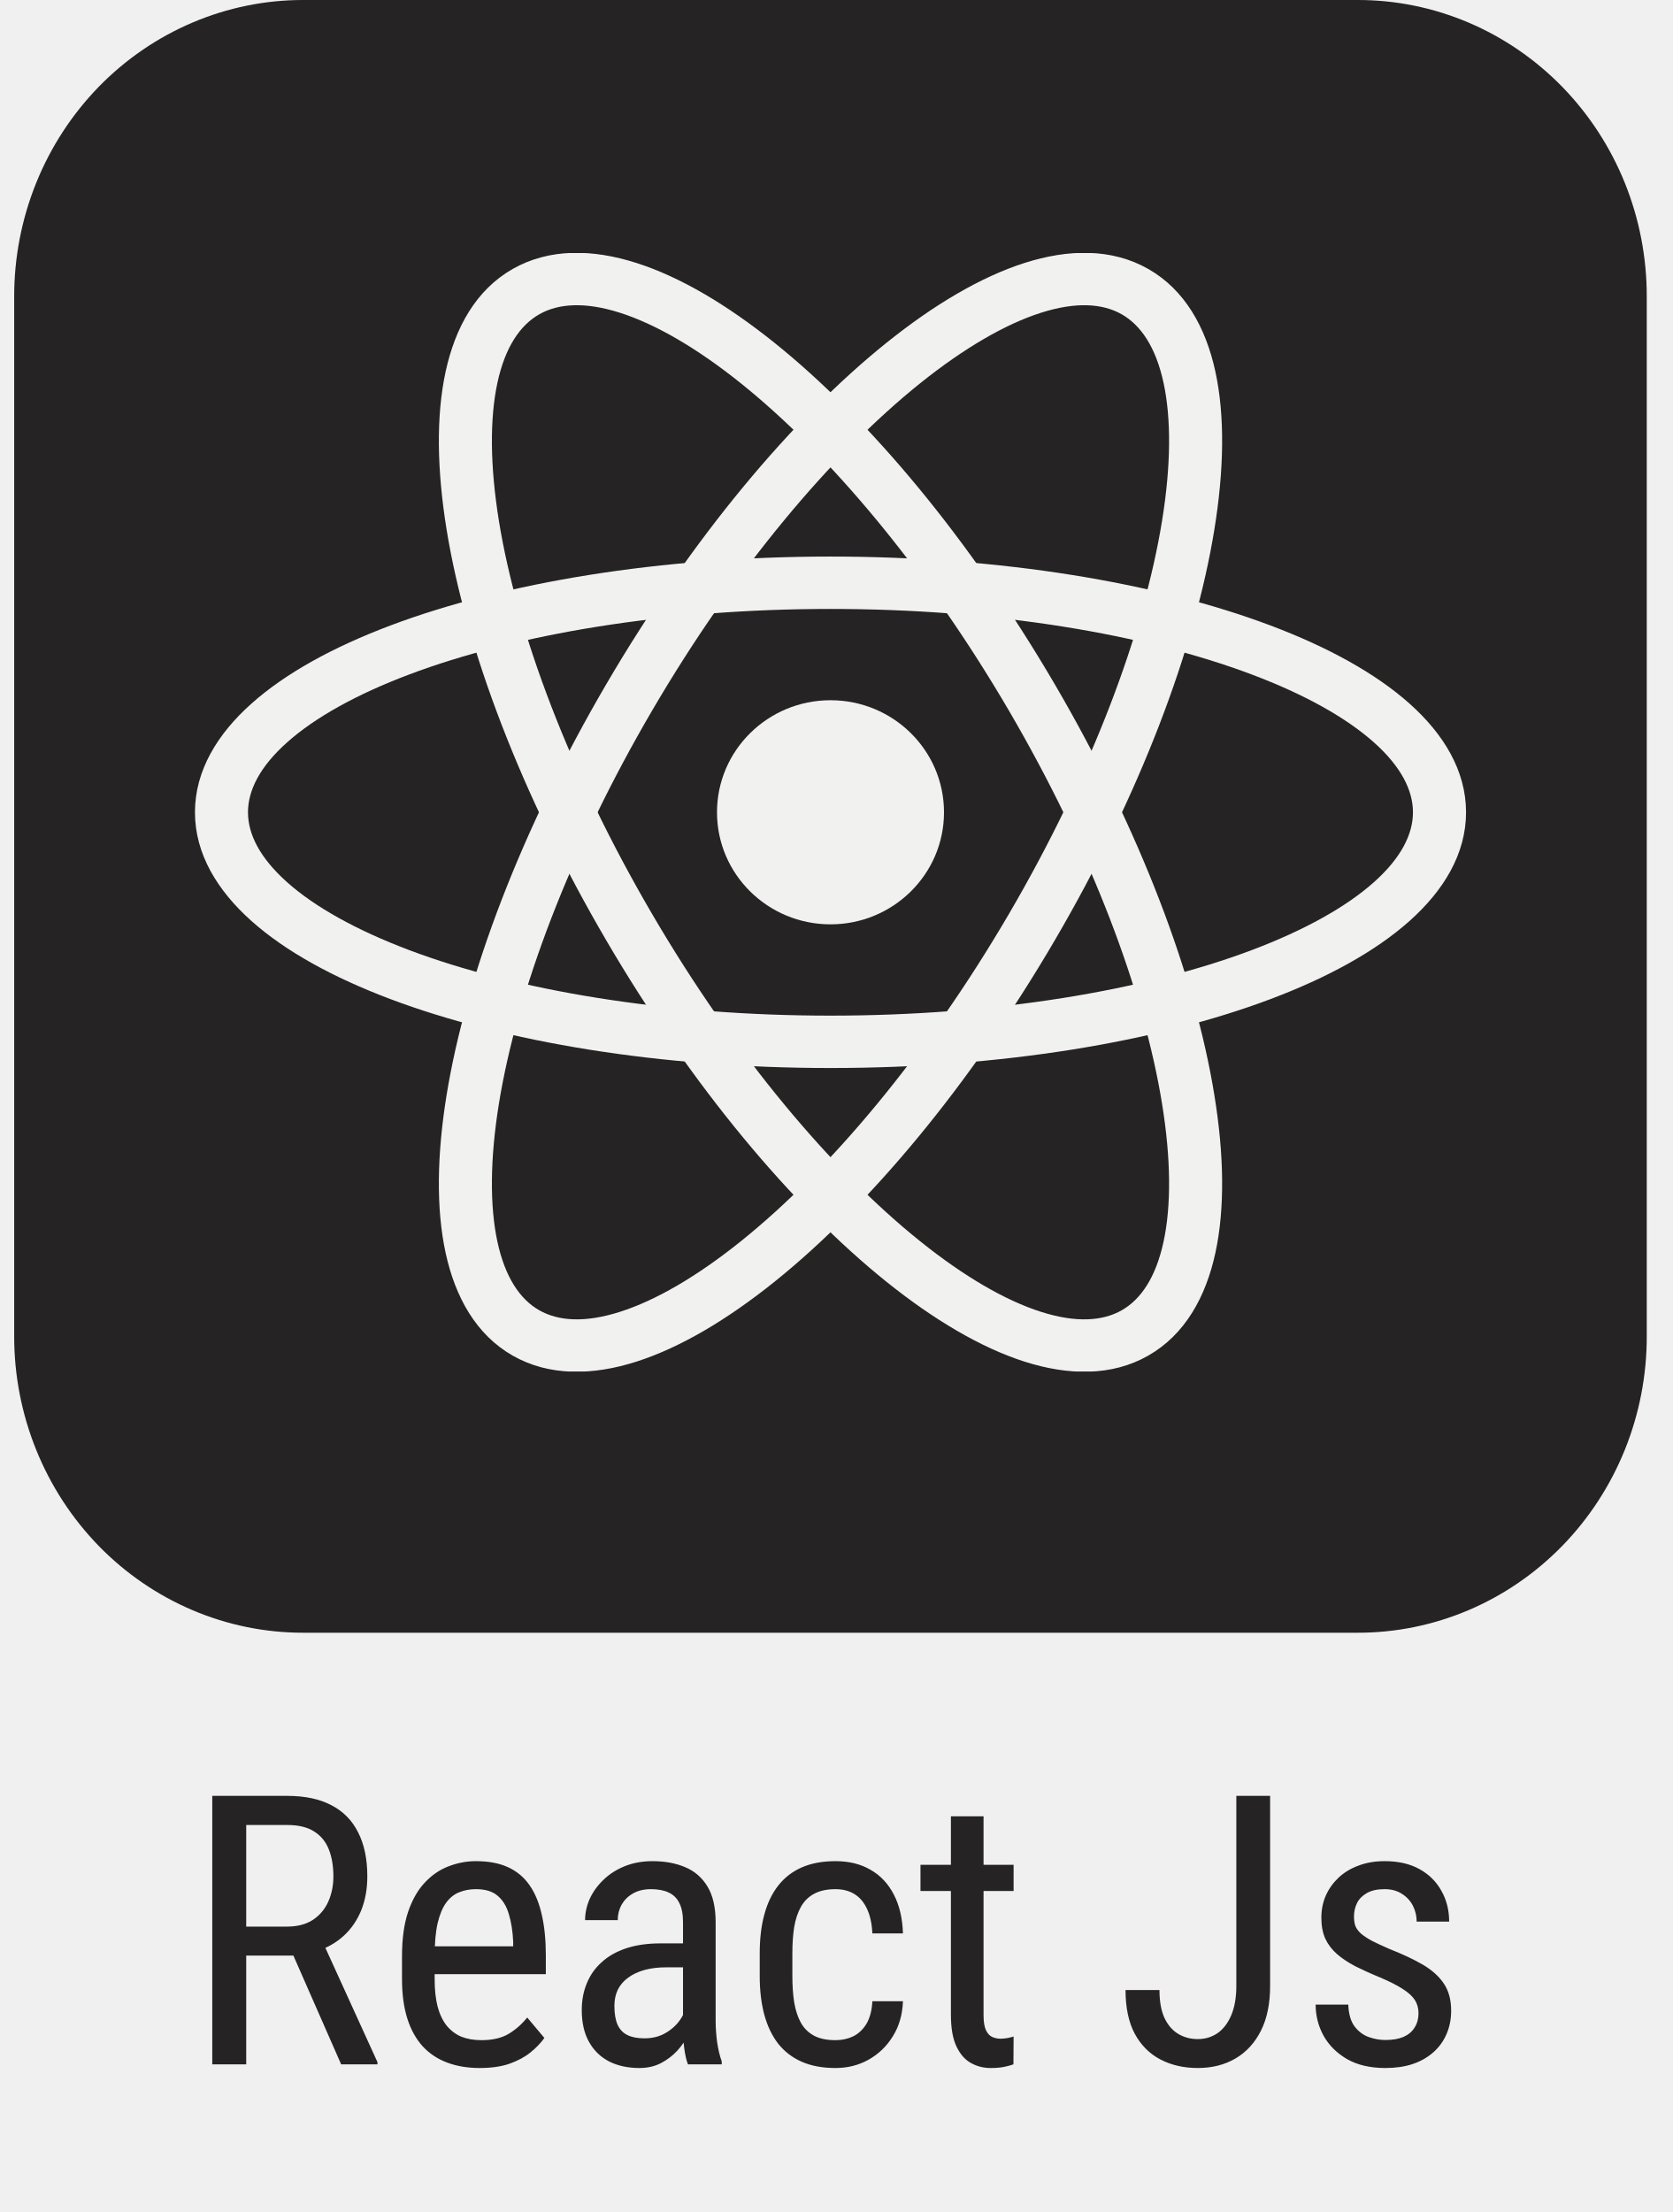
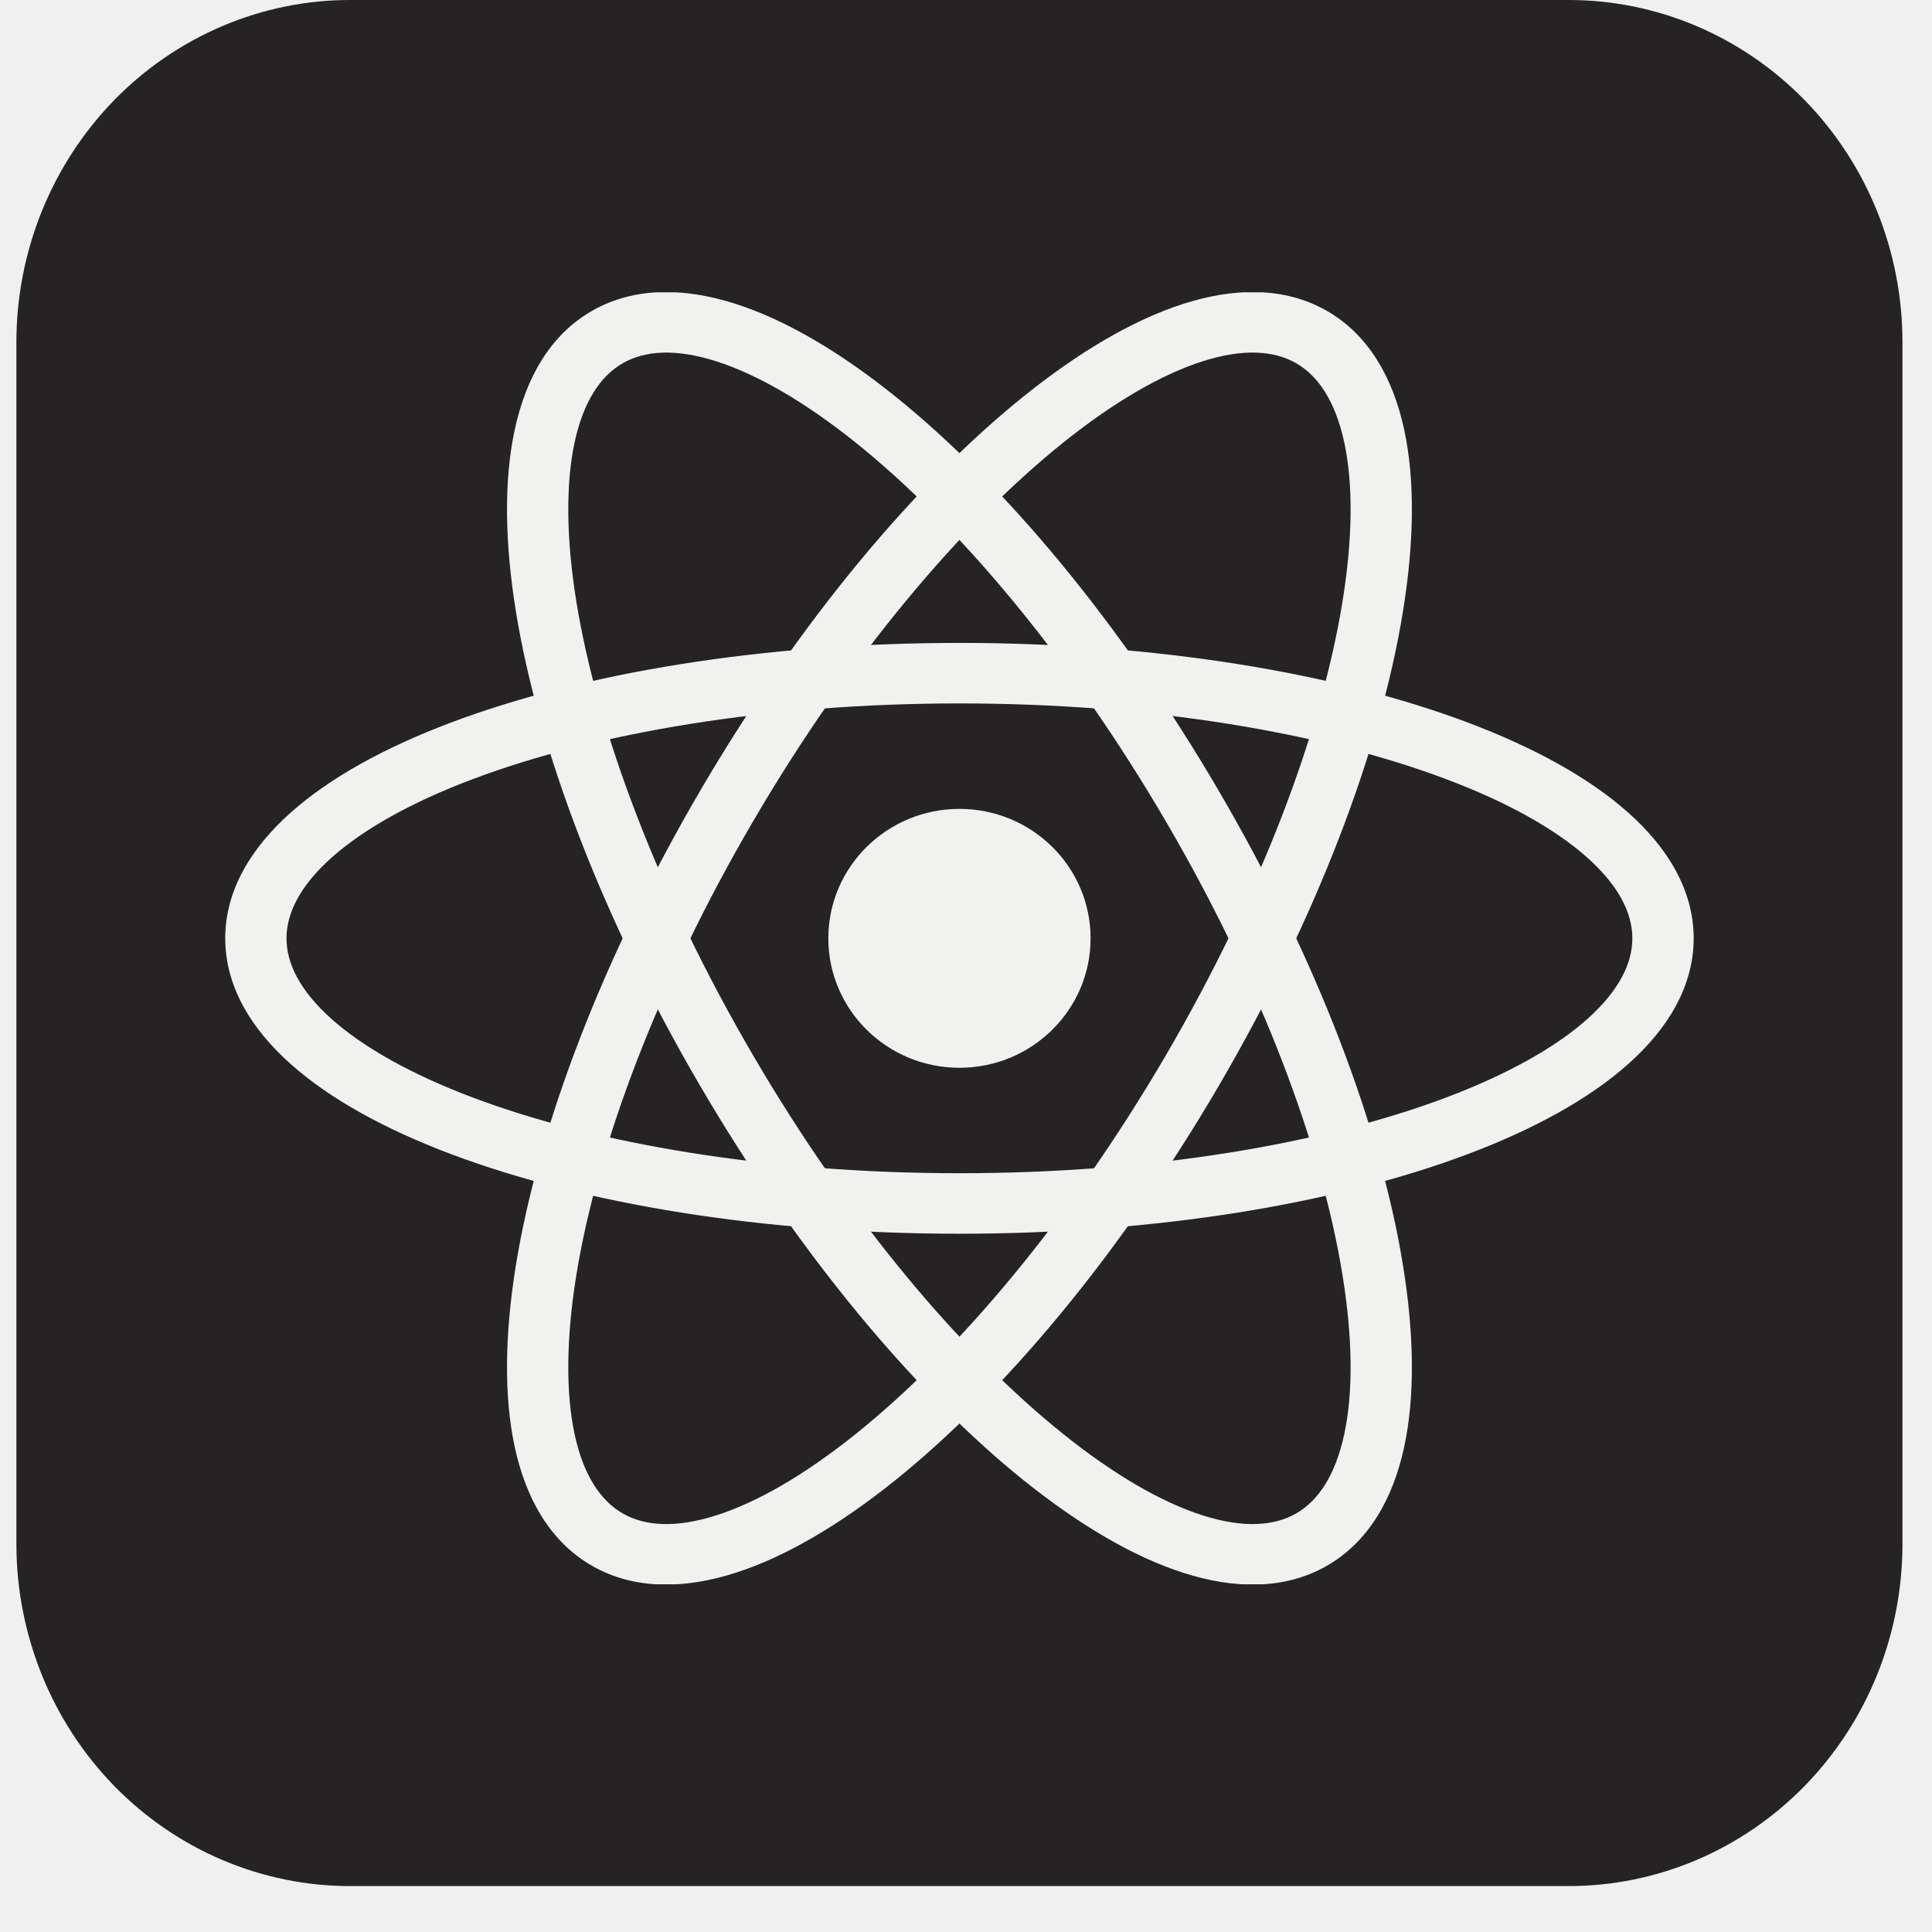
- <svg xmlns="http://www.w3.org/2000/svg" width="31" height="41" viewBox="0 0 31 41" fill="none">
-   <g clip-path="url(#clip0_401_338)">
-     <path d="M5.622 2.43926e-06H25.167C25.871 -0.001 26.568 0.141 27.219 0.417C27.869 0.693 28.46 1.098 28.958 1.608C29.456 2.119 29.851 2.725 30.12 3.392C30.389 4.059 30.527 4.775 30.526 5.497V24.767C30.527 25.489 30.389 26.204 30.12 26.871C29.851 27.538 29.456 28.144 28.958 28.655C28.46 29.165 27.869 29.57 27.219 29.846C26.568 30.122 25.871 30.264 25.167 30.263H5.622C4.918 30.264 4.221 30.122 3.571 29.846C2.92 29.57 2.329 29.165 1.831 28.655C1.334 28.144 0.939 27.538 0.67 26.871C0.401 26.204 0.262 25.489 0.263 24.767V5.497C0.262 4.775 0.401 4.059 0.67 3.392C0.939 2.725 1.334 2.119 1.831 1.608C2.329 1.098 2.92 0.693 3.571 0.417C4.221 0.141 4.918 -0.001 5.622 2.43926e-06V2.43926e-06Z" fill="#252323" />
-     <g clip-path="url(#clip1_401_338)">
+ <svg xmlns="http://www.w3.org/2000/svg" width="31" height="31" viewBox="0 0 31 31" fill="none">
+   <g clip-path="url(#clip0_401_351)">
+     <path d="M5.622 2.43926e-06H25.167C25.871 -0.001 26.568 0.141 27.219 0.417C27.869 0.693 28.46 1.098 28.958 1.608C29.456 2.119 29.851 2.725 30.12 3.392C30.389 4.059 30.527 4.775 30.526 5.497V24.767C30.527 25.489 30.389 26.204 30.12 26.871C29.851 27.538 29.456 28.144 28.958 28.655C28.46 29.165 27.869 29.57 27.219 29.846C26.568 30.122 25.871 30.264 25.167 30.263H5.622C4.918 30.264 4.221 30.122 3.571 29.846C2.92 29.57 2.329 29.165 1.831 28.655C1.334 28.144 0.939 27.538 0.67 26.871C0.401 26.204 0.262 25.489 0.263 24.767V5.497C0.262 4.775 0.401 4.059 0.67 3.392C0.939 2.725 1.334 2.119 1.831 1.608C2.329 1.098 2.92 0.693 3.571 0.417C4.221 0.141 4.918 -0.001 5.622 2.43926e-06Z" fill="#252323" />
+     <g clip-path="url(#clip1_401_351)">
      <path d="M15.395 17.133C16.557 17.133 17.499 16.203 17.499 15.056C17.499 13.909 16.557 12.979 15.395 12.979C14.233 12.979 13.291 13.909 13.291 15.056C13.291 16.203 14.233 17.133 15.395 17.133Z" fill="#F1F1EF" />
      <path fill-rule="evenodd" clip-rule="evenodd" d="M5.322 13.76C4.812 14.215 4.597 14.654 4.597 15.056C4.597 15.458 4.812 15.897 5.322 16.352C5.832 16.807 6.599 17.238 7.587 17.611C9.561 18.355 12.322 18.825 15.395 18.825C18.468 18.825 21.228 18.355 23.202 17.611C24.191 17.238 24.957 16.807 25.468 16.352C25.978 15.897 26.192 15.458 26.192 15.056C26.192 14.654 25.978 14.215 25.468 13.76C24.957 13.305 24.191 12.873 23.202 12.501C21.228 11.757 18.468 11.287 15.395 11.287C12.322 11.287 9.561 11.757 7.587 12.501C6.599 12.873 5.832 13.305 5.322 13.76ZM7.236 11.594C9.349 10.798 12.233 10.316 15.395 10.316C18.556 10.316 21.441 10.798 23.553 11.594C24.607 11.991 25.494 12.476 26.127 13.04C26.759 13.603 27.176 14.283 27.176 15.056C27.176 15.829 26.759 16.509 26.127 17.072C25.494 17.636 24.607 18.121 23.553 18.518C21.441 19.314 18.556 19.796 15.395 19.796C12.233 19.796 9.349 19.314 7.236 18.518C6.182 18.121 5.295 17.636 4.663 17.072C4.031 16.509 3.614 15.829 3.614 15.056C3.614 14.283 4.031 13.603 4.663 13.04C5.295 12.476 6.182 11.991 7.236 11.594Z" fill="#F1F1EF" />
      <path fill-rule="evenodd" clip-rule="evenodd" d="M11.495 5.798C10.841 5.589 10.349 5.625 9.996 5.826C9.643 6.027 9.365 6.43 9.221 7.093C9.078 7.757 9.082 8.628 9.249 9.66C9.584 11.719 10.551 14.313 12.088 16.941C13.624 19.568 15.417 21.692 17.057 23.007C17.878 23.666 18.64 24.105 19.294 24.314C19.948 24.523 20.441 24.487 20.794 24.286C21.146 24.085 21.424 23.682 21.568 23.018C21.712 22.355 21.708 21.484 21.54 20.452C21.206 18.393 20.238 15.798 18.702 13.171C17.165 10.544 15.373 8.42 13.733 7.104C12.912 6.446 12.149 6.007 11.495 5.798ZM14.353 6.351C16.108 7.758 17.973 9.983 19.554 12.686C21.134 15.389 22.154 18.095 22.511 20.299C22.69 21.399 22.708 22.399 22.53 23.221C22.352 24.043 21.963 24.74 21.285 25.127C20.607 25.513 19.802 25.497 18.991 25.238C18.181 24.979 17.312 24.463 16.436 23.761C14.682 22.353 12.817 20.129 11.236 17.426C9.655 14.723 8.636 12.017 8.278 9.813C8.1 8.713 8.082 7.712 8.26 6.89C8.438 6.068 8.826 5.371 9.504 4.985C10.182 4.599 10.988 4.615 11.798 4.874C12.608 5.133 13.477 5.648 14.353 6.351Z" fill="#F1F1EF" />
      <path fill-rule="evenodd" clip-rule="evenodd" d="M21.568 7.093C21.424 6.43 21.146 6.027 20.794 5.826C20.441 5.625 19.948 5.589 19.294 5.798C18.64 6.007 17.878 6.446 17.057 7.104C15.417 8.42 13.624 10.544 12.088 13.171C10.551 15.798 9.584 18.393 9.249 20.452C9.082 21.484 9.078 22.355 9.221 23.018C9.365 23.682 9.643 24.085 9.996 24.286C10.349 24.487 10.841 24.523 11.495 24.314C12.15 24.105 12.912 23.666 13.733 23.007C15.373 21.692 17.165 19.568 18.702 16.941C20.238 14.313 21.206 11.719 21.54 9.659C21.708 8.628 21.712 7.757 21.568 7.093ZM22.511 9.813C22.154 12.017 21.134 14.723 19.554 17.426C17.973 20.129 16.108 22.353 14.353 23.761C13.477 24.463 12.608 24.979 11.798 25.238C10.988 25.497 10.182 25.513 9.504 25.127C8.826 24.74 8.438 24.043 8.26 23.221C8.082 22.399 8.1 21.399 8.278 20.299C8.636 18.095 9.655 15.389 11.236 12.686C12.817 9.983 14.682 7.758 16.436 6.351C17.312 5.648 18.181 5.133 18.991 4.874C19.802 4.615 20.608 4.599 21.285 4.985C21.963 5.371 22.352 6.068 22.53 6.89C22.708 7.712 22.69 8.713 22.511 9.813Z" fill="#F1F1EF" />
    </g>
  </g>
-   <path d="M3.935 33.287H5.326C5.649 33.287 5.921 33.344 6.139 33.458C6.36 33.571 6.527 33.74 6.638 33.963C6.752 34.184 6.809 34.457 6.809 34.78C6.809 35.008 6.772 35.217 6.697 35.406C6.621 35.593 6.512 35.752 6.368 35.884C6.225 36.014 6.051 36.111 5.845 36.175L5.675 36.247H4.434L4.427 35.71H5.319C5.51 35.71 5.67 35.669 5.798 35.587C5.925 35.503 6.021 35.39 6.085 35.248C6.148 35.107 6.18 34.951 6.18 34.78C6.18 34.589 6.152 34.421 6.095 34.278C6.038 34.134 5.947 34.024 5.822 33.946C5.698 33.867 5.533 33.827 5.326 33.827H4.564V38.263H3.935V33.287ZM6.324 38.263L5.333 36.007L5.986 36.004L6.997 38.222V38.263H6.324ZM8.891 38.331C8.67 38.331 8.47 38.298 8.293 38.232C8.115 38.166 7.963 38.066 7.838 37.932C7.713 37.795 7.617 37.623 7.551 37.416C7.485 37.208 7.452 36.963 7.452 36.681V36.264C7.452 35.938 7.489 35.662 7.565 35.437C7.642 35.211 7.746 35.03 7.876 34.893C8.006 34.754 8.153 34.654 8.317 34.592C8.481 34.529 8.649 34.497 8.822 34.497C9.055 34.497 9.253 34.534 9.417 34.609C9.581 34.684 9.715 34.796 9.817 34.944C9.92 35.092 9.995 35.275 10.043 35.491C10.093 35.708 10.118 35.957 10.118 36.24V36.592H7.807V36.076H9.513V35.99C9.504 35.799 9.478 35.63 9.434 35.484C9.393 35.339 9.325 35.225 9.229 35.142C9.134 35.058 8.998 35.016 8.822 35.016C8.711 35.016 8.607 35.035 8.511 35.074C8.418 35.111 8.337 35.176 8.269 35.269C8.203 35.36 8.15 35.487 8.112 35.648C8.075 35.81 8.057 36.015 8.057 36.264V36.681C8.057 36.879 8.075 37.05 8.112 37.193C8.15 37.335 8.206 37.452 8.279 37.545C8.354 37.636 8.445 37.705 8.552 37.751C8.662 37.794 8.786 37.815 8.925 37.815C9.128 37.815 9.295 37.777 9.427 37.699C9.56 37.619 9.675 37.518 9.773 37.395L10.091 37.774C10.024 37.868 9.938 37.958 9.831 38.044C9.726 38.129 9.596 38.198 9.441 38.253C9.288 38.305 9.105 38.331 8.891 38.331ZM12.661 37.631V35.624C12.661 35.479 12.638 35.361 12.592 35.272C12.549 35.184 12.483 35.119 12.394 35.078C12.308 35.037 12.198 35.016 12.066 35.016C11.938 35.016 11.828 35.042 11.735 35.095C11.643 35.147 11.573 35.217 11.523 35.303C11.475 35.39 11.451 35.486 11.451 35.59H10.846C10.846 35.458 10.874 35.327 10.931 35.197C10.991 35.067 11.075 34.95 11.184 34.845C11.294 34.738 11.425 34.654 11.577 34.592C11.732 34.529 11.905 34.497 12.097 34.497C12.325 34.497 12.526 34.534 12.702 34.609C12.877 34.682 13.015 34.802 13.115 34.968C13.216 35.135 13.266 35.356 13.266 35.631V37.456C13.266 37.58 13.275 37.711 13.293 37.85C13.314 37.989 13.342 38.108 13.379 38.209V38.263H12.753C12.723 38.19 12.701 38.093 12.685 37.973C12.669 37.85 12.661 37.736 12.661 37.631ZM12.757 36.021L12.763 36.465H12.343C12.199 36.465 12.068 36.481 11.95 36.513C11.834 36.545 11.733 36.592 11.649 36.653C11.565 36.712 11.5 36.787 11.454 36.876C11.411 36.964 11.389 37.066 11.389 37.18C11.389 37.328 11.41 37.446 11.451 37.535C11.492 37.622 11.553 37.684 11.636 37.723C11.717 37.762 11.821 37.781 11.947 37.781C12.099 37.781 12.234 37.746 12.35 37.675C12.466 37.605 12.556 37.519 12.62 37.419C12.686 37.319 12.717 37.225 12.712 37.139L12.845 37.422C12.836 37.511 12.807 37.608 12.757 37.713C12.709 37.815 12.642 37.914 12.555 38.01C12.468 38.104 12.366 38.181 12.247 38.243C12.131 38.302 12 38.331 11.854 38.331C11.64 38.331 11.452 38.291 11.29 38.209C11.131 38.126 11.007 38.006 10.918 37.846C10.829 37.687 10.784 37.49 10.784 37.255C10.784 37.077 10.815 36.913 10.877 36.763C10.938 36.612 11.029 36.482 11.15 36.373C11.271 36.261 11.422 36.175 11.605 36.113C11.789 36.052 12.002 36.021 12.244 36.021H12.757ZM15.488 37.815C15.608 37.815 15.718 37.791 15.816 37.744C15.916 37.694 15.998 37.616 16.062 37.511C16.125 37.404 16.162 37.265 16.171 37.094H16.738C16.729 37.34 16.667 37.557 16.55 37.744C16.437 37.928 16.286 38.073 16.099 38.178C15.915 38.28 15.711 38.331 15.488 38.331C15.248 38.331 15.04 38.293 14.862 38.215C14.687 38.138 14.541 38.026 14.425 37.88C14.311 37.732 14.225 37.553 14.168 37.344C14.111 37.132 14.083 36.891 14.083 36.623V36.206C14.083 35.937 14.111 35.697 14.168 35.488C14.225 35.276 14.311 35.097 14.425 34.951C14.541 34.803 14.687 34.69 14.862 34.613C15.04 34.535 15.248 34.497 15.488 34.497C15.738 34.497 15.955 34.55 16.137 34.657C16.322 34.762 16.465 34.915 16.568 35.115C16.672 35.313 16.729 35.554 16.738 35.836H16.171C16.162 35.654 16.129 35.503 16.072 35.382C16.015 35.259 15.938 35.168 15.84 35.108C15.742 35.047 15.624 35.016 15.488 35.016C15.328 35.016 15.196 35.045 15.091 35.102C14.989 35.156 14.908 35.236 14.848 35.341C14.789 35.446 14.747 35.571 14.722 35.717C14.699 35.863 14.688 36.026 14.688 36.206V36.623C14.688 36.803 14.699 36.967 14.722 37.115C14.747 37.261 14.788 37.386 14.845 37.491C14.904 37.596 14.986 37.676 15.091 37.733C15.196 37.788 15.328 37.815 15.488 37.815ZM18.789 34.565V35.05H17.063V34.565H18.789ZM17.627 33.666H18.232V37.347C18.232 37.472 18.247 37.567 18.277 37.631C18.308 37.695 18.348 37.737 18.396 37.757C18.444 37.778 18.495 37.788 18.55 37.788C18.591 37.788 18.637 37.783 18.687 37.774C18.737 37.763 18.771 37.754 18.789 37.747L18.786 38.263C18.745 38.279 18.69 38.294 18.622 38.308C18.553 38.324 18.467 38.331 18.362 38.331C18.232 38.331 18.111 38.301 18 38.239C17.888 38.178 17.798 38.075 17.73 37.932C17.661 37.786 17.627 37.59 17.627 37.344V33.666ZM22.918 36.81V33.287H23.544V36.81C23.544 37.139 23.487 37.416 23.373 37.641C23.259 37.867 23.101 38.039 22.898 38.157C22.697 38.273 22.466 38.331 22.204 38.331C21.946 38.331 21.716 38.279 21.513 38.174C21.311 38.069 21.151 37.91 21.035 37.696C20.921 37.482 20.864 37.212 20.864 36.886H21.493C21.493 37.095 21.524 37.267 21.585 37.402C21.649 37.536 21.734 37.635 21.841 37.699C21.949 37.763 22.069 37.795 22.204 37.795C22.34 37.795 22.462 37.758 22.57 37.685C22.677 37.61 22.761 37.5 22.823 37.354C22.886 37.206 22.918 37.025 22.918 36.81ZM26.295 37.316C26.295 37.223 26.272 37.141 26.227 37.07C26.181 37 26.106 36.931 26.001 36.865C25.899 36.799 25.76 36.728 25.584 36.653C25.413 36.583 25.259 36.513 25.123 36.445C24.988 36.374 24.874 36.298 24.781 36.216C24.688 36.134 24.616 36.039 24.566 35.932C24.518 35.823 24.494 35.694 24.494 35.546C24.494 35.398 24.521 35.261 24.576 35.136C24.633 35.008 24.713 34.897 24.815 34.801C24.918 34.705 25.041 34.631 25.184 34.579C25.328 34.524 25.488 34.497 25.666 34.497C25.919 34.497 26.134 34.545 26.312 34.644C26.49 34.742 26.625 34.876 26.719 35.047C26.815 35.215 26.863 35.406 26.863 35.618H26.261C26.261 35.515 26.238 35.418 26.193 35.327C26.147 35.236 26.08 35.162 25.991 35.105C25.902 35.046 25.794 35.016 25.666 35.016C25.532 35.016 25.422 35.04 25.338 35.088C25.254 35.136 25.192 35.198 25.154 35.276C25.117 35.351 25.099 35.434 25.099 35.525C25.099 35.594 25.108 35.653 25.126 35.703C25.147 35.751 25.181 35.797 25.229 35.84C25.277 35.881 25.341 35.924 25.424 35.97C25.508 36.013 25.615 36.063 25.745 36.12C25.995 36.218 26.206 36.317 26.377 36.417C26.548 36.518 26.678 36.635 26.767 36.77C26.856 36.904 26.9 37.07 26.9 37.269C26.9 37.43 26.87 37.577 26.811 37.709C26.754 37.839 26.672 37.951 26.565 38.044C26.458 38.138 26.329 38.21 26.179 38.26C26.031 38.308 25.864 38.331 25.68 38.331C25.402 38.331 25.166 38.277 24.972 38.167C24.781 38.056 24.635 37.911 24.535 37.733C24.437 37.553 24.388 37.361 24.388 37.156H24.993C25 37.329 25.038 37.463 25.109 37.559C25.182 37.655 25.27 37.721 25.372 37.757C25.475 37.794 25.577 37.812 25.68 37.812C25.814 37.812 25.927 37.793 26.018 37.754C26.109 37.713 26.178 37.655 26.223 37.58C26.271 37.504 26.295 37.417 26.295 37.316Z" fill="#252323" />
  <defs>
-     <clipPath id="clip0_401_338">
+     <clipPath id="clip0_401_351">
      <rect width="30.263" height="30.263" fill="white" transform="translate(0.263153)" />
    </clipPath>
-     <clipPath id="clip1_401_338">
+     <clipPath id="clip1_401_351">
      <rect width="23.605" height="20.73" fill="white" transform="translate(3.5921 4.6908)" />
    </clipPath>
  </defs>
</svg>
